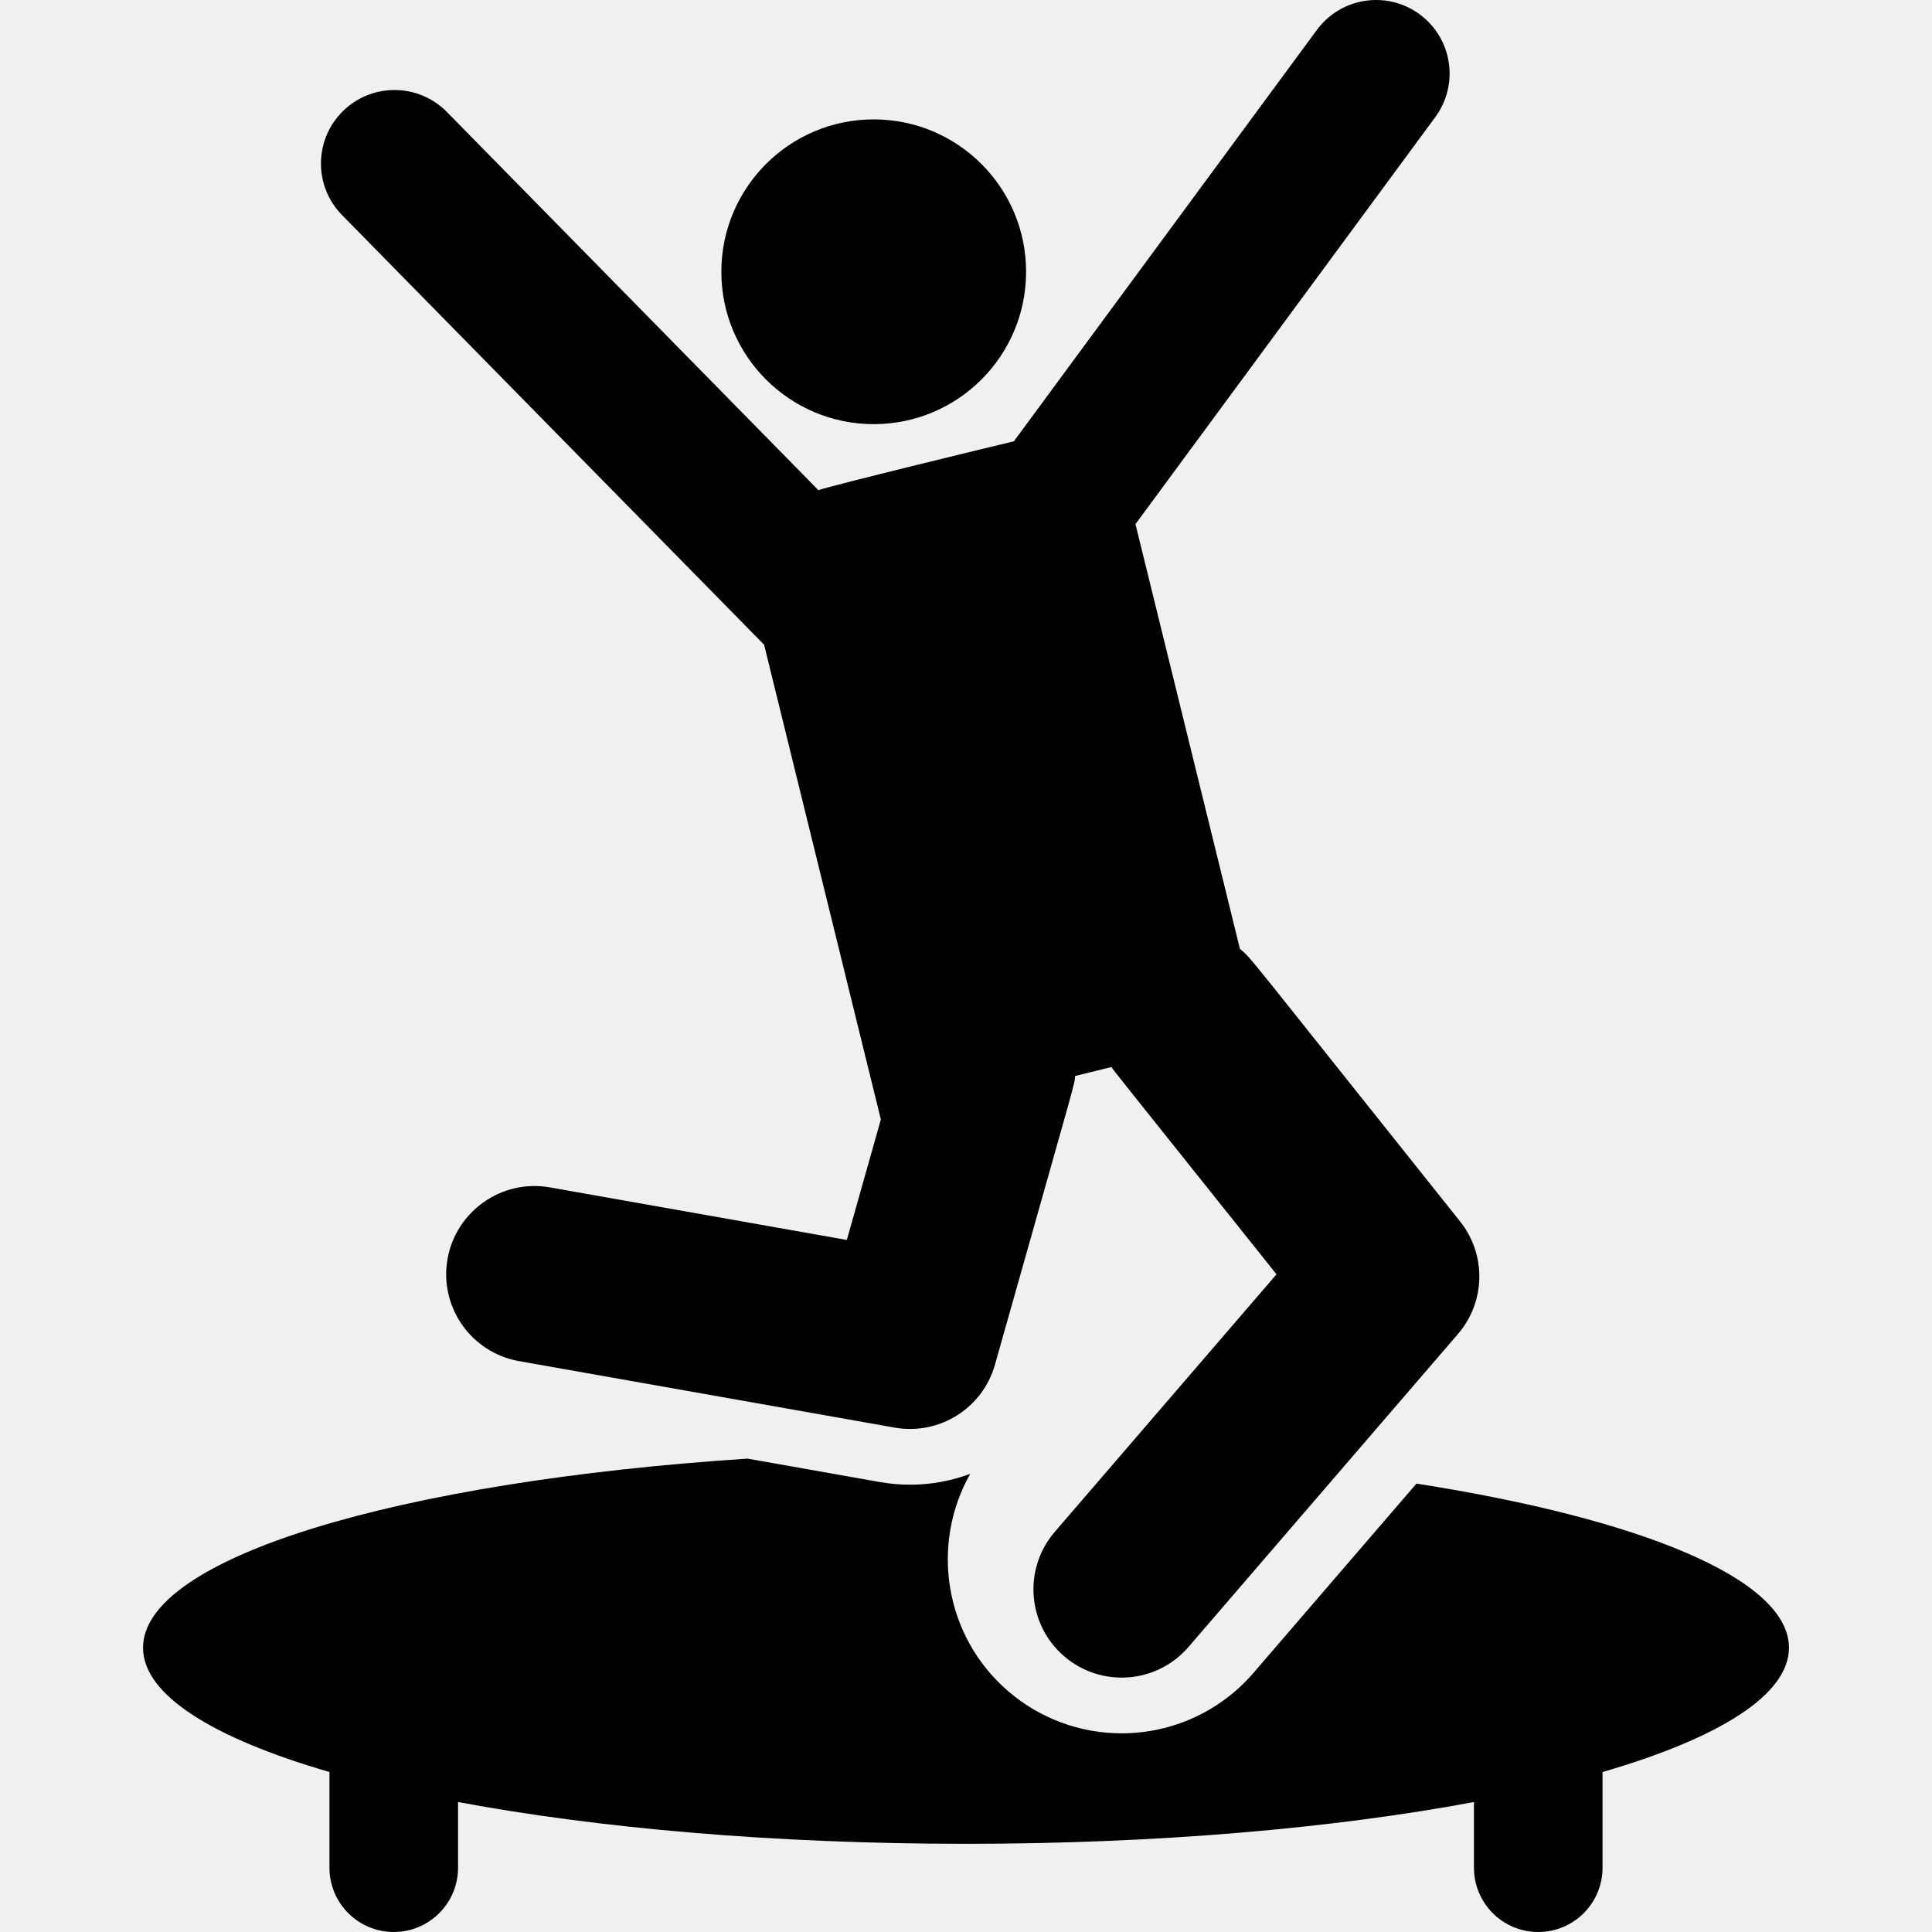
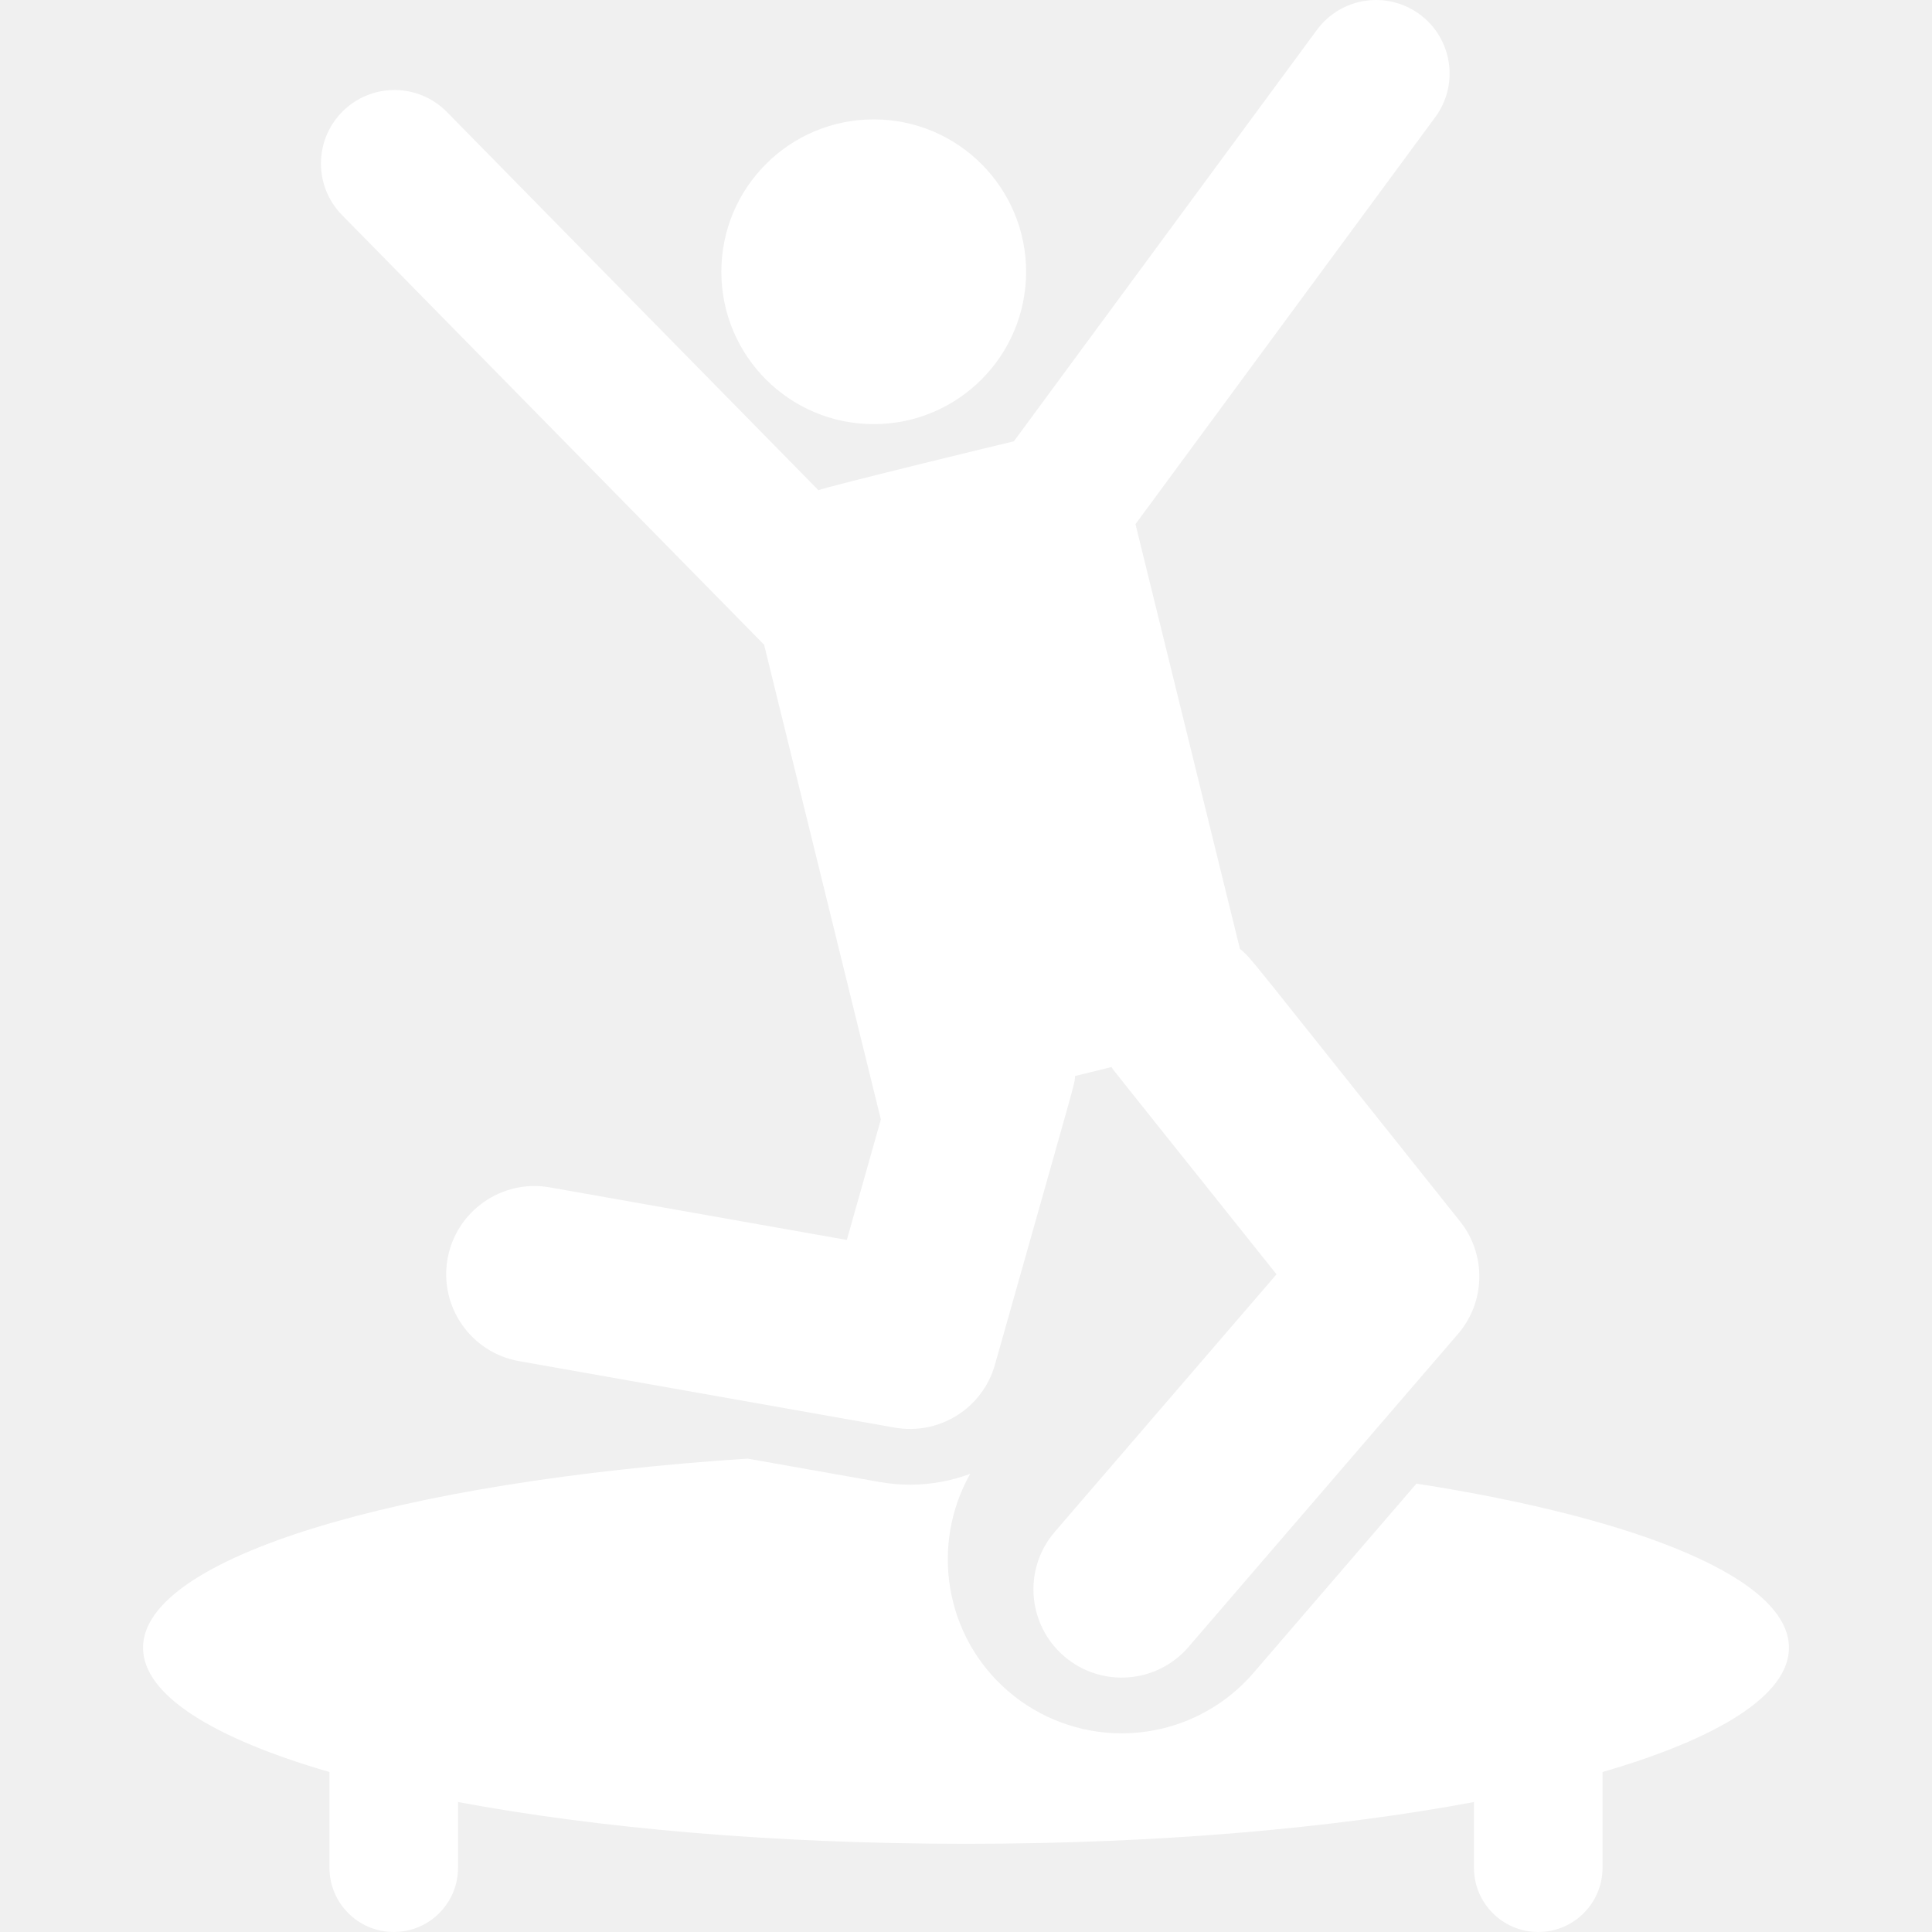
- <svg xmlns="http://www.w3.org/2000/svg" fill="#000000" height="800px" width="800px" version="1.1" id="Layer_1" viewBox="0 0 450.719 450.719" xml:space="preserve">
+ <svg xmlns="http://www.w3.org/2000/svg" fill="#ffffff" height="800px" width="800px" version="1.1" id="Layer_1" viewBox="0 0 450.719 450.719" xml:space="preserve">
  <g>
    <g>
      <g>
        <circle cx="203.832" cy="63.401" r="35.547" />
        <path d="M178.261,150.414c2.817,11.455,24.544,99.802,27.236,110.746l-7.94,28.11l-69.295-12.265     c-11.244-1.992-21.891,5.596-23.854,16.68c-1.981,11.193,5.487,21.873,16.68,23.854l87.628,15.509     c10.412,1.842,20.521-4.503,23.394-14.672c19.912-70.494,18.427-64.795,18.709-67.36l8.474-2.084     c0.863,1.258-2.676-3.229,38.507,48.354l-51.723,60.073c-7.416,8.614-6.445,21.61,2.169,29.026     c8.611,7.415,21.606,6.448,29.026-2.168l62.858-73.006c6.458-7.5,6.662-18.536,0.486-26.271     c-50.088-62.735-48.514-61.25-51.348-63.565c-2.441-9.924-21.523-87.518-24.371-99.1l69.94-94.951     c5.618-7.626,3.989-18.364-3.638-23.981c-7.625-5.617-18.363-3.99-23.981,3.638l-70.695,95.976     c-1.004,0.201-43.122,10.44-45.597,11.398l-86.662-88.222c-6.638-6.757-17.498-6.854-24.255-0.216     c-6.757,6.638-6.854,17.498-0.216,24.255L178.261,150.414z" />
        <path d="M330.446,346.113l-38.019,44.156c-7.717,8.961-18.929,14.101-30.761,14.102c-9.709,0-19.109-3.491-26.469-9.829     c-14.9-12.828-18.184-34.203-8.859-50.707c-4.407,1.637-9.137,2.531-14.018,2.531c-2.365,0-4.75-0.21-7.089-0.624l-30.832-5.457     c-81.297,5.32-141.03,23.054-141.03,44.115c0,11.006,16.315,21.103,43.49,28.996v22.323c0,8.284,6.716,15,15,15s15-6.716,15-15     v-15.323c32.635,6.108,73.782,9.751,118.5,9.751s85.865-3.643,118.5-9.751v15.323c0,8.284,6.716,15,15,15s15-6.716,15-15v-22.323     c27.176-7.893,43.49-17.99,43.49-28.996C417.349,368.38,382.776,354.285,330.446,346.113z" />
      </g>
    </g>
  </g>
</svg>
